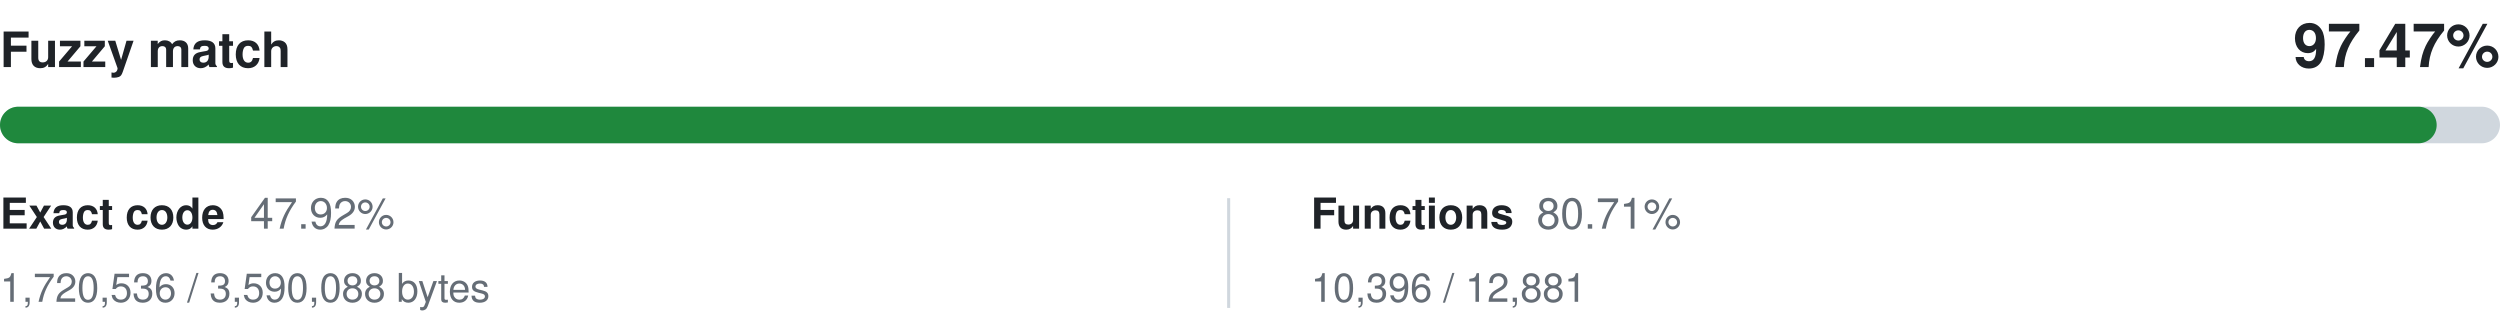
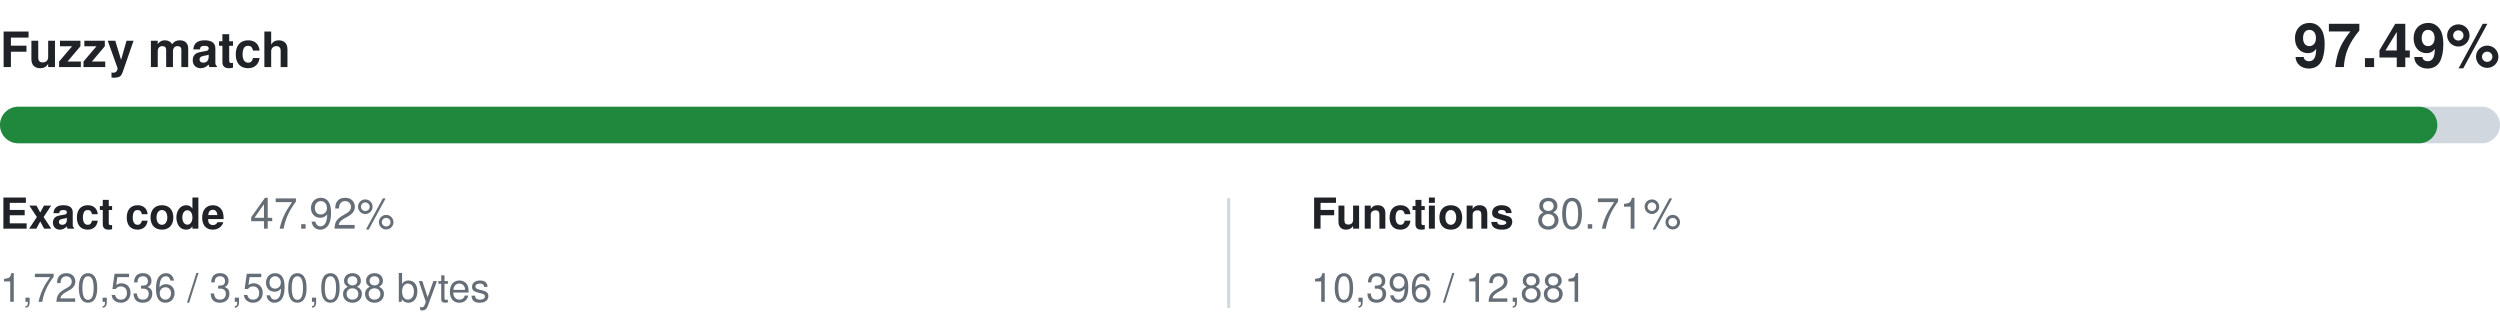
<svg xmlns="http://www.w3.org/2000/svg" width="820" height="108" viewBox="0 0 820 108" role="img" aria-labelledby="title desc">
  <style>
    .primary { fill: #1f2328; }
    .secondary { fill: #656d76; }
    .track { fill: #d0d7de; }
    @media (prefers-color-scheme: dark) {
      .primary { fill: #f0f6fc; }
      .secondary { fill: #8c959f; }
      .track { fill: #30363d; }
    }
  </style>
  <g font-family="-apple-system,BlinkMacSystemFont,Segoe UI,Helvetica,Arial,sans-serif">
    <text x="0" y="22" class="primary" font-size="16" font-weight="600">Fuzzy match</text>
-     <text x="820" y="22" class="primary" font-size="20" font-weight="600" text-anchor="end">97.47%</text>
+     <text x="820" y="22" class="primary" font-size="20" font-weight="600" text-anchor="end">97.49%</text>
    <rect y="35" width="820" height="12" rx="6" class="track" />
-     <rect y="35" width="799.23" height="12" rx="6" fill="#1f883d" />
+     <rect y="35" width="799.44" height="12" rx="6" fill="#1f883d" />
    <text x="0" y="75" class="primary" font-size="14" font-weight="600">Exact code</text>
    <text x="82" y="75" class="secondary" font-size="14">47.92%</text>
    <text x="0" y="99" class="secondary" font-size="13">1,720,536 / 3,590,088 bytes</text>
    <line x1="403" y1="65" x2="403" y2="101" stroke="#d0d7de" />
    <text x="430" y="75" class="primary" font-size="14" font-weight="600">Functions</text>
    <text x="504" y="75" class="secondary" font-size="14">80.71%</text>
    <text x="430" y="99" class="secondary" font-size="13">10,396 / 12,881</text>
  </g>
</svg>
